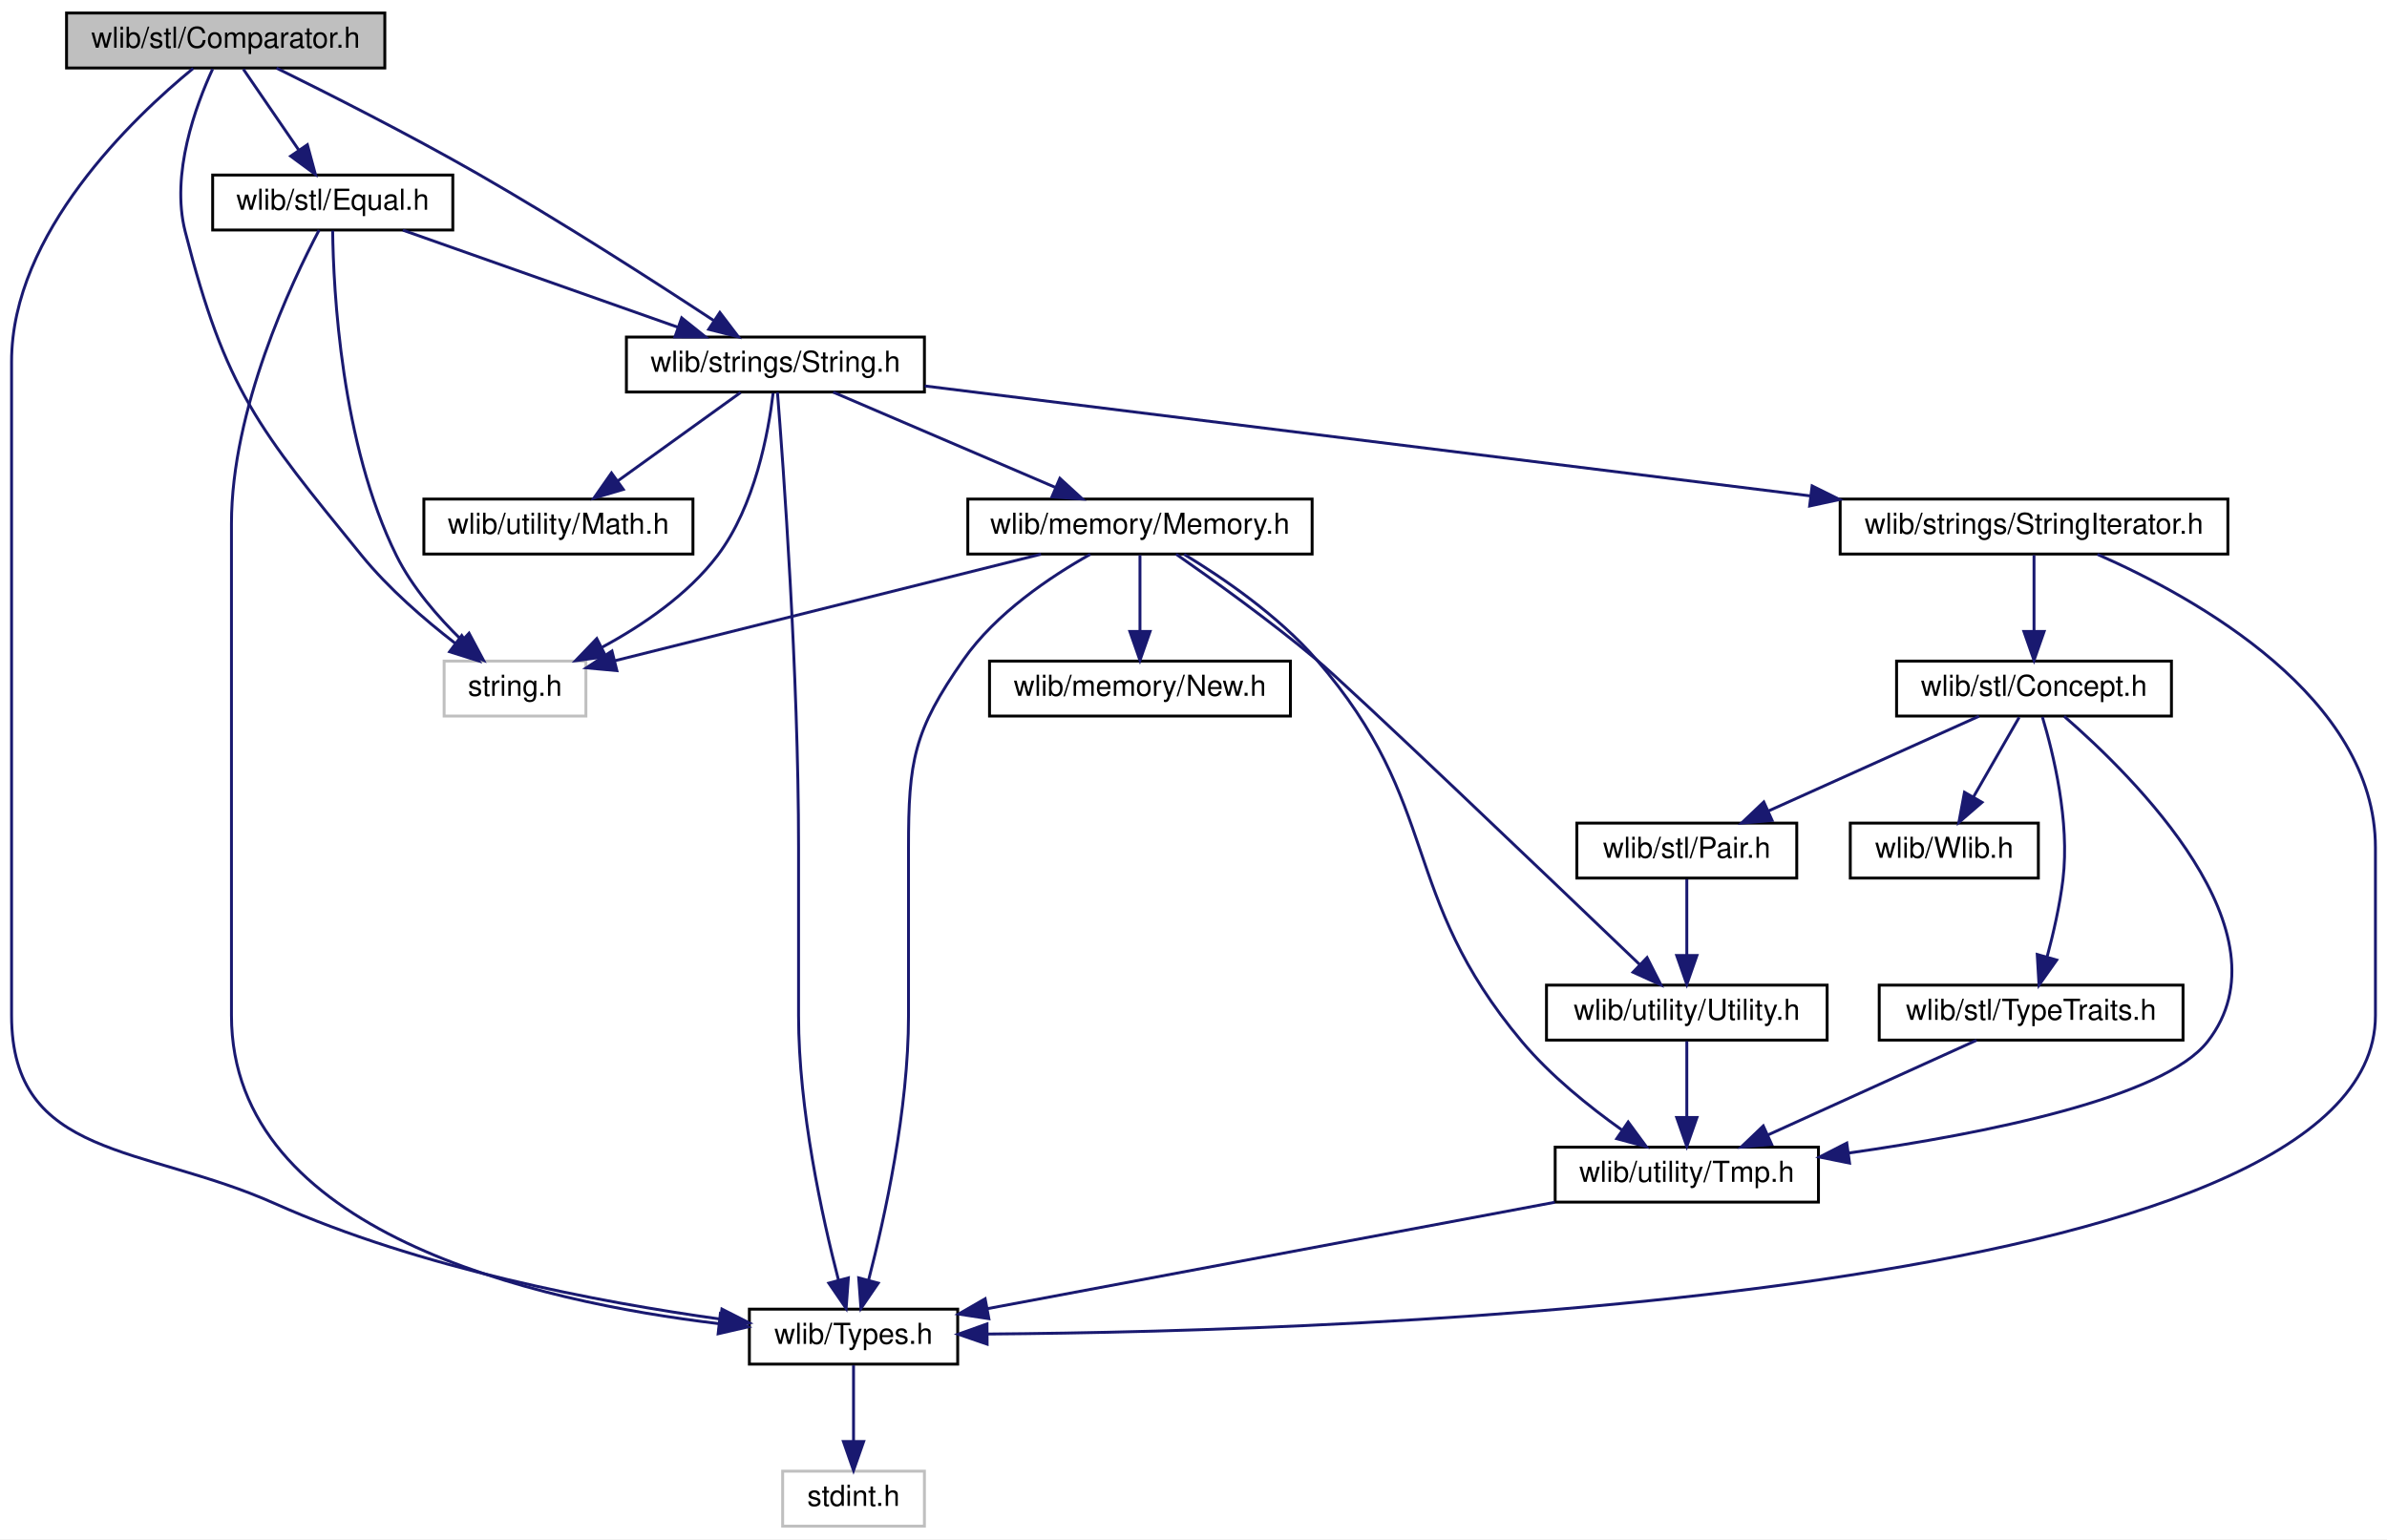
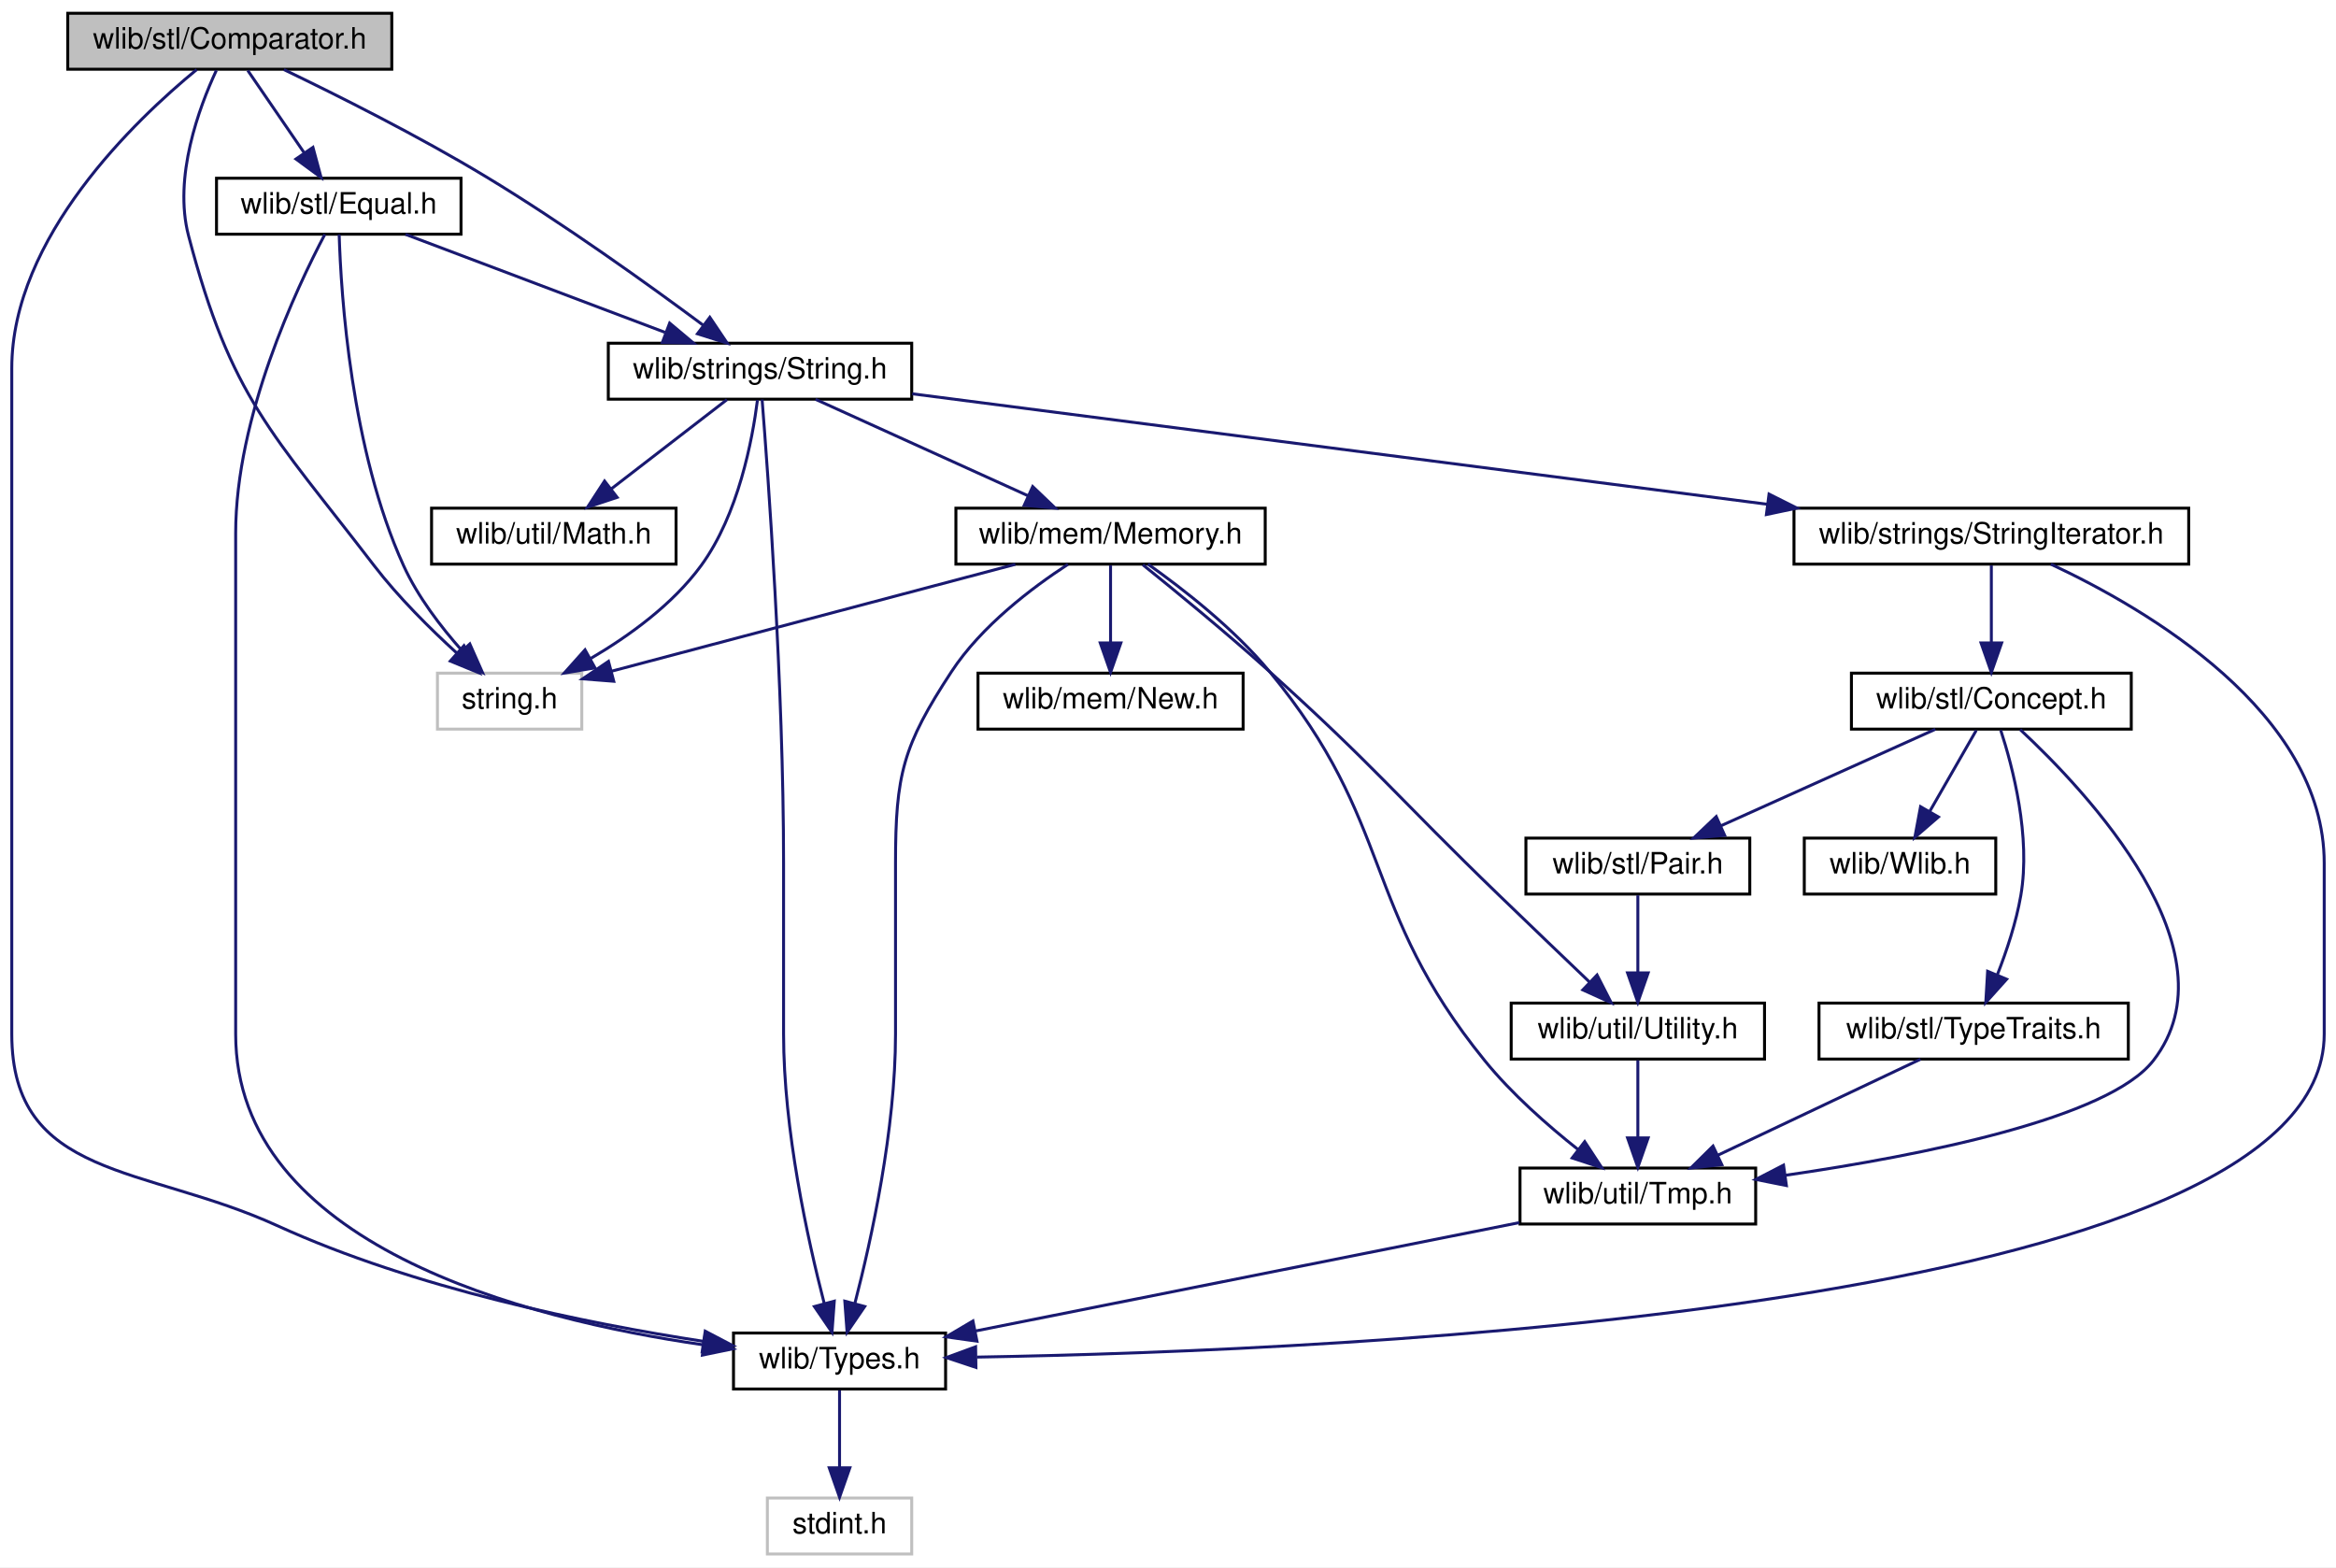
- <svg xmlns="http://www.w3.org/2000/svg" xmlns:xlink="http://www.w3.org/1999/xlink" width="825pt" height="532pt" viewBox="0.00 0.00 825.00 532.00">
+ <svg xmlns="http://www.w3.org/2000/svg" xmlns:xlink="http://www.w3.org/1999/xlink" width="793pt" height="532pt" viewBox="0.00 0.00 793.00 532.00">
  <g id="graph0" class="graph" transform="scale(1 1) rotate(0) translate(4 528)">
-     <polygon fill="white" stroke="none" points="-4,4 -4,-528 821,-528 821,4 -4,4" />
+     <polygon fill="white" stroke="none" points="-4,4 -4,-528 789,-528 789,4 -4,4" />
    <g id="node1" class="node">
      <polygon fill="#bfbfbf" stroke="black" points="19,-504.5 19,-523.5 129,-523.5 129,-504.5 19,-504.5" />
      <text text-anchor="middle" x="74" y="-511.5" font-family="Helvetica,sans-Serif" font-size="10.00">wlib/stl/Comparator.h</text>
    </g>
    <g id="node2" class="node">
-       <polygon fill="white" stroke="#bfbfbf" points="149.5,-280.5 149.5,-299.5 198.5,-299.5 198.5,-280.5 149.5,-280.5" />
-       <text text-anchor="middle" x="174" y="-287.5" font-family="Helvetica,sans-Serif" font-size="10.00">string.h</text>
+       <polygon fill="white" stroke="#bfbfbf" points="144.5,-280.5 144.5,-299.5 193.5,-299.5 193.5,-280.5 144.5,-280.5" />
+       <text text-anchor="middle" x="169" y="-287.5" font-family="Helvetica,sans-Serif" font-size="10.00">string.h</text>
    </g>
    <g id="edge1" class="edge">
-       <path fill="none" stroke="midnightblue" d="M69.481,-504.12C63.678,-491.559 54.929,-467.912 60,-448 73.988,-393.071 85.236,-379.975 121,-336 130.282,-324.587 142.739,-313.842 153.243,-305.715" />
-       <polygon fill="midnightblue" stroke="midnightblue" points="155.581,-308.338 161.495,-299.548 151.39,-302.731 155.581,-308.338" />
+       <path fill="none" stroke="midnightblue" d="M69.443,-504.11C63.596,-491.537 54.793,-467.877 60,-448 74.472,-392.752 88.237,-381.314 123,-336 131.226,-325.277 141.949,-314.64 150.973,-306.402" />
+       <polygon fill="midnightblue" stroke="midnightblue" points="153.506,-308.833 158.661,-299.577 148.859,-303.598 153.506,-308.833" />
    </g>
    <g id="node3" class="node">
      <g id="a_node3">
        <a xlink:href="../../d0/db6/_types_8h.html" target="_top" xlink:title="type definition of all the string types we will be using ">
-           <polygon fill="white" stroke="black" points="255,-56.5 255,-75.5 327,-75.5 327,-56.5 255,-56.5" />
-           <text text-anchor="middle" x="291" y="-63.5" font-family="Helvetica,sans-Serif" font-size="10.00">wlib/Types.h</text>
+           <polygon fill="white" stroke="black" points="245,-56.5 245,-75.5 317,-75.5 317,-56.5 245,-56.5" />
+           <text text-anchor="middle" x="281" y="-63.5" font-family="Helvetica,sans-Serif" font-size="10.00">wlib/Types.h</text>
        </a>
      </g>
    </g>
    <g id="edge2" class="edge">
-       <path fill="none" stroke="midnightblue" d="M62.761,-504.364C42.06,-487.385 0,-447.422 0,-403 0,-403 0,-403 0,-177 0,-127.298 45.633,-132.302 91,-112 141.013,-89.619 203.204,-77.882 244.838,-72.082" />
-       <polygon fill="midnightblue" stroke="midnightblue" points="245.51,-75.523 254.96,-70.732 244.585,-68.584 245.51,-75.523" />
+       <path fill="none" stroke="midnightblue" d="M62.761,-504.364C42.06,-487.385 0,-447.422 0,-403 0,-403 0,-403 0,-177 0,-127.659 45.118,-132.499 90,-112 136.894,-90.582 195.088,-78.761 234.837,-72.675" />
+       <polygon fill="midnightblue" stroke="midnightblue" points="235.394,-76.131 244.778,-71.214 234.375,-69.206 235.394,-76.131" />
    </g>
    <g id="node5" class="node">
      <g id="a_node5">
        <a xlink:href="../../d2/dc2/_equal_8h.html" target="_top" xlink:title="wlib/stl/Equal.h">
          <polygon fill="white" stroke="black" points="69.5,-448.5 69.5,-467.5 152.5,-467.5 152.5,-448.5 69.5,-448.5" />
          <text text-anchor="middle" x="111" y="-455.5" font-family="Helvetica,sans-Serif" font-size="10.00">wlib/stl/Equal.h</text>
        </a>
      </g>
    </g>
    <g id="edge4" class="edge">
      <path fill="none" stroke="midnightblue" d="M80.11,-504.083C85.282,-496.534 92.846,-485.495 99.194,-476.23" />
      <polygon fill="midnightblue" stroke="midnightblue" points="102.239,-477.979 105.004,-467.751 96.464,-474.022 102.239,-477.979" />
    </g>
    <g id="node6" class="node">
      <g id="a_node6">
        <a xlink:href="../../db/db5/_string_8h.html" target="_top" xlink:title="wlib/strings/String.h">
-           <polygon fill="white" stroke="black" points="212.5,-392.5 212.5,-411.5 315.5,-411.5 315.5,-392.5 212.5,-392.5" />
-           <text text-anchor="middle" x="264" y="-399.5" font-family="Helvetica,sans-Serif" font-size="10.00">wlib/strings/String.h</text>
+           <polygon fill="white" stroke="black" points="202.5,-392.5 202.5,-411.5 305.5,-411.5 305.5,-392.5 202.5,-392.5" />
+           <text text-anchor="middle" x="254" y="-399.5" font-family="Helvetica,sans-Serif" font-size="10.00">wlib/strings/String.h</text>
        </a>
      </g>
    </g>
    <g id="edge28" class="edge">
-       <path fill="none" stroke="midnightblue" d="M91.567,-504.467C109.308,-495.72 137.39,-481.523 161,-468 189.8,-451.505 222.004,-430.802 242.612,-417.252" />
-       <polygon fill="midnightblue" stroke="midnightblue" points="244.796,-420.003 251.21,-411.57 240.937,-414.163 244.796,-420.003" />
+       <path fill="none" stroke="midnightblue" d="M92.378,-504.376C110.255,-495.782 138.006,-481.898 161,-468 187.367,-452.063 216.23,-431.337 234.697,-417.622" />
+       <polygon fill="midnightblue" stroke="midnightblue" points="236.962,-420.299 242.871,-411.505 232.768,-414.695 236.962,-420.299" />
    </g>
    <g id="node4" class="node">
-       <polygon fill="white" stroke="#bfbfbf" points="266.5,-0.5 266.5,-19.5 315.5,-19.5 315.5,-0.5 266.5,-0.5" />
-       <text text-anchor="middle" x="291" y="-7.5" font-family="Helvetica,sans-Serif" font-size="10.00">stdint.h</text>
+       <polygon fill="white" stroke="#bfbfbf" points="256.5,-0.5 256.5,-19.5 305.5,-19.5 305.5,-0.5 256.5,-0.5" />
+       <text text-anchor="middle" x="281" y="-7.5" font-family="Helvetica,sans-Serif" font-size="10.00">stdint.h</text>
    </g>
    <g id="edge3" class="edge">
-       <path fill="none" stroke="midnightblue" d="M291,-56.083C291,-49.006 291,-38.861 291,-29.986" />
-       <polygon fill="midnightblue" stroke="midnightblue" points="294.5,-29.751 291,-19.751 287.5,-29.751 294.5,-29.751" />
+       <path fill="none" stroke="midnightblue" d="M281,-56.083C281,-49.006 281,-38.861 281,-29.986" />
+       <polygon fill="midnightblue" stroke="midnightblue" points="284.5,-29.751 281,-19.751 277.5,-29.751 284.5,-29.751" />
    </g>
    <g id="edge5" class="edge">
-       <path fill="none" stroke="midnightblue" d="M110.971,-448.28C111.235,-427.646 113.876,-374.658 133,-336 138.469,-324.945 147.472,-314.617 155.651,-306.651" />
-       <polygon fill="midnightblue" stroke="midnightblue" points="158.114,-309.141 163.097,-299.791 153.371,-303.992 158.114,-309.141" />
+       <path fill="none" stroke="midnightblue" d="M111.138,-448.359C111.762,-427.896 115.127,-375.252 133,-336 137.8,-325.458 145.622,-315.247 152.751,-307.224" />
+       <polygon fill="midnightblue" stroke="midnightblue" points="155.487,-309.422 159.773,-299.733 150.38,-304.635 155.487,-309.422" />
    </g>
    <g id="edge6" class="edge">
-       <path fill="none" stroke="midnightblue" d="M106.28,-448.456C96.726,-430.337 76,-386.48 76,-347 76,-347 76,-347 76,-177 76,-101.935 181.154,-78.063 244.383,-70.495" />
-       <polygon fill="midnightblue" stroke="midnightblue" points="244.972,-73.951 254.528,-69.376 244.205,-66.993 244.972,-73.951" />
+       <path fill="none" stroke="midnightblue" d="M106.28,-448.456C96.726,-430.337 76,-386.48 76,-347 76,-347 76,-347 76,-177 76,-105.41 174.271,-80.222 234.734,-71.5" />
+       <polygon fill="midnightblue" stroke="midnightblue" points="235.377,-74.945 244.822,-70.146 234.445,-68.008 235.377,-74.945" />
    </g>
    <g id="edge7" class="edge">
-       <path fill="none" stroke="midnightblue" d="M135.243,-448.444C160.871,-439.399 201.485,-425.064 230.238,-414.916" />
-       <polygon fill="midnightblue" stroke="midnightblue" points="231.605,-418.145 239.87,-411.516 229.275,-411.544 231.605,-418.145" />
+       <path fill="none" stroke="midnightblue" d="M133.659,-448.444C157.402,-439.478 194.909,-425.314 221.738,-415.183" />
+       <polygon fill="midnightblue" stroke="midnightblue" points="223.329,-418.324 231.447,-411.516 220.856,-411.775 223.329,-418.324" />
    </g>
    <g id="edge8" class="edge">
-       <path fill="none" stroke="midnightblue" d="M263.208,-392.138C261.617,-378.751 256.987,-353.12 244,-336 233.713,-322.44 218.069,-311.83 204.178,-304.327" />
-       <polygon fill="midnightblue" stroke="midnightblue" points="205.429,-301.037 194.928,-299.631 202.26,-307.278 205.429,-301.037" />
+       <path fill="none" stroke="midnightblue" d="M253.134,-392.193C251.446,-378.877 246.692,-353.339 234,-336 224.345,-322.81 209.606,-312.154 196.603,-304.528" />
+       <polygon fill="midnightblue" stroke="midnightblue" points="197.984,-301.292 187.539,-299.518 194.597,-307.418 197.984,-301.292" />
    </g>
    <g id="edge20" class="edge">
-       <path fill="none" stroke="midnightblue" d="M264.71,-392.366C266.668,-367.785 272,-295.303 272,-235 272,-235 272,-235 272,-177 272,-144.489 280.159,-107.35 285.784,-85.61" />
-       <polygon fill="midnightblue" stroke="midnightblue" points="289.218,-86.317 288.438,-75.751 282.459,-84.498 289.218,-86.317" />
+       <path fill="none" stroke="midnightblue" d="M254.71,-392.366C256.668,-367.785 262,-295.303 262,-235 262,-235 262,-235 262,-177 262,-144.489 270.159,-107.35 275.784,-85.61" />
+       <polygon fill="midnightblue" stroke="midnightblue" points="279.218,-86.317 278.438,-75.751 272.459,-84.498 279.218,-86.317" />
    </g>
    <g id="node7" class="node">
      <g id="a_node7">
        <a xlink:href="../../de/d0b/_string_iterator_8h.html" target="_top" xlink:title="wlib/strings/StringIterator.h">
-           <polygon fill="white" stroke="black" points="632,-336.5 632,-355.5 766,-355.5 766,-336.5 632,-336.5" />
-           <text text-anchor="middle" x="699" y="-343.5" font-family="Helvetica,sans-Serif" font-size="10.00">wlib/strings/StringIterator.h</text>
+           <polygon fill="white" stroke="black" points="605,-336.5 605,-355.5 739,-355.5 739,-336.5 605,-336.5" />
+           <text text-anchor="middle" x="672" y="-343.5" font-family="Helvetica,sans-Serif" font-size="10.00">wlib/strings/StringIterator.h</text>
        </a>
      </g>
    </g>
    <g id="edge9" class="edge">
-       <path fill="none" stroke="midnightblue" d="M315.608,-394.593C391.454,-385.178 533.561,-367.537 621.839,-356.579" />
-       <polygon fill="midnightblue" stroke="midnightblue" points="622.306,-360.048 631.799,-355.342 621.444,-353.101 622.306,-360.048" />
+       <path fill="none" stroke="midnightblue" d="M305.674,-394.324C378.509,-384.915 511.848,-367.689 595.992,-356.819" />
+       <polygon fill="midnightblue" stroke="midnightblue" points="596.533,-360.279 606.002,-355.526 595.636,-353.336 596.533,-360.279" />
    </g>
    <g id="node14" class="node">
      <g id="a_node14">
-         <a xlink:href="../../da/db8/_math_8h.html" target="_top" xlink:title="wlib/utility/Math.h">
-           <polygon fill="white" stroke="black" points="142.5,-336.5 142.5,-355.5 235.5,-355.5 235.5,-336.5 142.5,-336.5" />
-           <text text-anchor="middle" x="189" y="-343.5" font-family="Helvetica,sans-Serif" font-size="10.00">wlib/utility/Math.h</text>
+         <a xlink:href="../../da/db8/_math_8h.html" target="_top" xlink:title="wlib/util/Math.h">
+           <polygon fill="white" stroke="black" points="142.5,-336.5 142.5,-355.5 225.5,-355.5 225.5,-336.5 142.5,-336.5" />
+           <text text-anchor="middle" x="184" y="-343.5" font-family="Helvetica,sans-Serif" font-size="10.00">wlib/util/Math.h</text>
        </a>
      </g>
    </g>
    <g id="edge21" class="edge">
-       <path fill="none" stroke="midnightblue" d="M251.95,-392.324C240.537,-384.107 223.169,-371.602 209.565,-361.807" />
-       <polygon fill="midnightblue" stroke="midnightblue" points="211.43,-358.837 201.269,-355.834 207.34,-364.517 211.43,-358.837" />
+       <path fill="none" stroke="midnightblue" d="M242.753,-392.324C232.203,-384.185 216.199,-371.839 203.558,-362.087" />
+       <polygon fill="midnightblue" stroke="midnightblue" points="205.507,-359.171 195.451,-355.834 201.231,-364.713 205.507,-359.171" />
    </g>
    <g id="node15" class="node">
      <g id="a_node15">
        <a xlink:href="../../d3/de6/_memory_8h.html" target="_top" xlink:title="Memory is a class that provides dynamic fixed size memory. ">
-           <polygon fill="white" stroke="black" points="330.5,-336.5 330.5,-355.5 449.5,-355.5 449.5,-336.5 330.5,-336.5" />
-           <text text-anchor="middle" x="390" y="-343.5" font-family="Helvetica,sans-Serif" font-size="10.00">wlib/memory/Memory.h</text>
+           <polygon fill="white" stroke="black" points="320.5,-336.5 320.5,-355.5 425.5,-355.5 425.5,-336.5 320.5,-336.5" />
+           <text text-anchor="middle" x="373" y="-343.5" font-family="Helvetica,sans-Serif" font-size="10.00">wlib/mem/Memory.h</text>
        </a>
      </g>
    </g>
    <g id="edge22" class="edge">
-       <path fill="none" stroke="midnightblue" d="M283.965,-392.444C304.609,-383.596 337.063,-369.687 360.632,-359.586" />
-       <polygon fill="midnightblue" stroke="midnightblue" points="362.316,-362.673 370.128,-355.516 359.558,-356.239 362.316,-362.673" />
+       <path fill="none" stroke="midnightblue" d="M272.856,-392.444C292.266,-383.636 322.73,-369.812 344.965,-359.722" />
+       <polygon fill="midnightblue" stroke="midnightblue" points="346.572,-362.836 354.232,-355.516 343.68,-356.462 346.572,-362.836" />
    </g>
    <g id="edge10" class="edge">
-       <path fill="none" stroke="midnightblue" d="M720.918,-336.388C755.043,-321.371 817,-286.953 817,-235 817,-235 817,-235 817,-177 817,-79.45 466.005,-67.871 337.455,-66.902" />
-       <polygon fill="midnightblue" stroke="midnightblue" points="337.174,-63.4 327.154,-66.843 337.134,-70.4 337.174,-63.4" />
+       <path fill="none" stroke="midnightblue" d="M692.202,-336.492C724.705,-321.293 785,-286.197 785,-235 785,-235 785,-235 785,-177 785,-83.885 452.475,-69.463 327.621,-67.33" />
+       <polygon fill="midnightblue" stroke="midnightblue" points="327.298,-63.825 317.246,-67.173 327.192,-70.824 327.298,-63.825" />
    </g>
    <g id="node8" class="node">
      <g id="a_node8">
        <a xlink:href="../../d8/dd7/_concept_8h.html" target="_top" xlink:title="Concept definitions. ">
-           <polygon fill="white" stroke="black" points="651.5,-280.5 651.5,-299.5 746.5,-299.5 746.5,-280.5 651.5,-280.5" />
-           <text text-anchor="middle" x="699" y="-287.5" font-family="Helvetica,sans-Serif" font-size="10.00">wlib/stl/Concept.h</text>
+           <polygon fill="white" stroke="black" points="624.5,-280.5 624.5,-299.5 719.5,-299.5 719.5,-280.5 624.5,-280.5" />
+           <text text-anchor="middle" x="672" y="-287.5" font-family="Helvetica,sans-Serif" font-size="10.00">wlib/stl/Concept.h</text>
        </a>
      </g>
    </g>
    <g id="edge11" class="edge">
-       <path fill="none" stroke="midnightblue" d="M699,-336.083C699,-329.006 699,-318.861 699,-309.986" />
-       <polygon fill="midnightblue" stroke="midnightblue" points="702.5,-309.751 699,-299.751 695.5,-309.751 702.5,-309.751" />
+       <path fill="none" stroke="midnightblue" d="M672,-336.083C672,-329.006 672,-318.861 672,-309.986" />
+       <polygon fill="midnightblue" stroke="midnightblue" points="675.5,-309.751 672,-299.751 668.5,-309.751 675.5,-309.751" />
    </g>
    <g id="node9" class="node">
      <g id="a_node9">
        <a xlink:href="../../d2/db4/_wlib_8h.html" target="_top" xlink:title="wlib/Wlib.h">
-           <polygon fill="white" stroke="black" points="635.5,-224.5 635.5,-243.5 700.5,-243.5 700.5,-224.5 635.5,-224.5" />
-           <text text-anchor="middle" x="668" y="-231.5" font-family="Helvetica,sans-Serif" font-size="10.00">wlib/Wlib.h</text>
+           <polygon fill="white" stroke="black" points="608.5,-224.5 608.5,-243.5 673.5,-243.5 673.5,-224.5 608.5,-224.5" />
+           <text text-anchor="middle" x="641" y="-231.5" font-family="Helvetica,sans-Serif" font-size="10.00">wlib/Wlib.h</text>
        </a>
      </g>
    </g>
    <g id="edge12" class="edge">
-       <path fill="none" stroke="midnightblue" d="M693.881,-280.083C689.592,-272.613 683.342,-261.724 678.058,-252.52" />
-       <polygon fill="midnightblue" stroke="midnightblue" points="681.038,-250.681 673.024,-243.751 674.967,-254.166 681.038,-250.681" />
+       <path fill="none" stroke="midnightblue" d="M666.881,-280.083C662.592,-272.613 656.342,-261.724 651.058,-252.52" />
+       <polygon fill="midnightblue" stroke="midnightblue" points="654.038,-250.681 646.024,-243.751 647.967,-254.166 654.038,-250.681" />
    </g>
    <g id="node10" class="node">
      <g id="a_node10">
        <a xlink:href="../../d4/dda/_pair_8h.html" target="_top" xlink:title="Implementation of a 2-element tuple. ">
-           <polygon fill="white" stroke="black" points="541,-224.5 541,-243.5 617,-243.5 617,-224.5 541,-224.5" />
-           <text text-anchor="middle" x="579" y="-231.5" font-family="Helvetica,sans-Serif" font-size="10.00">wlib/stl/Pair.h</text>
+           <polygon fill="white" stroke="black" points="514,-224.5 514,-243.5 590,-243.5 590,-224.5 514,-224.5" />
+           <text text-anchor="middle" x="552" y="-231.5" font-family="Helvetica,sans-Serif" font-size="10.00">wlib/stl/Pair.h</text>
        </a>
      </g>
    </g>
    <g id="edge13" class="edge">
-       <path fill="none" stroke="midnightblue" d="M679.986,-280.444C660.412,-271.636 629.692,-257.812 607.271,-247.722" />
-       <polygon fill="midnightblue" stroke="midnightblue" points="608.481,-244.428 597.925,-243.516 605.608,-250.812 608.481,-244.428" />
+       <path fill="none" stroke="midnightblue" d="M652.986,-280.444C633.412,-271.636 602.692,-257.812 580.271,-247.722" />
+       <polygon fill="midnightblue" stroke="midnightblue" points="581.481,-244.428 570.925,-243.516 578.608,-250.812 581.481,-244.428" />
    </g>
    <g id="node12" class="node">
      <g id="a_node12">
        <a xlink:href="../../d2/d37/_tmp_8h.html" target="_top" xlink:title="Template helper types, structs, and metafunctions. ">
-           <polygon fill="white" stroke="black" points="533.5,-112.5 533.5,-131.5 624.5,-131.5 624.5,-112.5 533.5,-112.5" />
-           <text text-anchor="middle" x="579" y="-119.5" font-family="Helvetica,sans-Serif" font-size="10.00">wlib/utility/Tmp.h</text>
+           <polygon fill="white" stroke="black" points="512,-112.5 512,-131.5 592,-131.5 592,-112.5 512,-112.5" />
+           <text text-anchor="middle" x="552" y="-119.5" font-family="Helvetica,sans-Serif" font-size="10.00">wlib/util/Tmp.h</text>
        </a>
      </g>
    </g>
    <g id="edge19" class="edge">
-       <path fill="none" stroke="midnightblue" d="M709.417,-280.413C733.401,-259.619 788.293,-205.518 759,-168 743.764,-148.486 681.923,-136.181 634.942,-129.465" />
-       <polygon fill="midnightblue" stroke="midnightblue" points="635.248,-125.974 624.864,-128.076 634.292,-132.908 635.248,-125.974" />
+       <path fill="none" stroke="midnightblue" d="M681.787,-280.349C704.301,-259.413 755.704,-205.018 727,-168 711.765,-148.352 648.303,-135.783 602.178,-129.059" />
+       <polygon fill="midnightblue" stroke="midnightblue" points="602.429,-125.56 592.039,-127.633 601.454,-132.492 602.429,-125.56" />
    </g>
    <g id="node13" class="node">
      <g id="a_node13">
        <a xlink:href="../../d4/dd5/_type_traits_8h.html" target="_top" xlink:title="Metafunctions for types. ">
-           <polygon fill="white" stroke="black" points="645.5,-168.5 645.5,-187.5 750.5,-187.5 750.5,-168.5 645.5,-168.5" />
-           <text text-anchor="middle" x="698" y="-175.5" font-family="Helvetica,sans-Serif" font-size="10.00">wlib/stl/TypeTraits.h</text>
+           <polygon fill="white" stroke="black" points="613.5,-168.5 613.5,-187.5 718.5,-187.5 718.5,-168.5 613.5,-168.5" />
+           <text text-anchor="middle" x="666" y="-175.5" font-family="Helvetica,sans-Serif" font-size="10.00">wlib/stl/TypeTraits.h</text>
        </a>
      </g>
    </g>
    <g id="edge17" class="edge">
-       <path fill="none" stroke="midnightblue" d="M701.896,-280.194C705.646,-267.72 711.43,-244.177 709,-224 707.929,-215.107 705.708,-205.434 703.54,-197.344" />
-       <polygon fill="midnightblue" stroke="midnightblue" points="706.844,-196.167 700.73,-187.514 700.113,-198.091 706.844,-196.167" />
+       <path fill="none" stroke="midnightblue" d="M675.181,-280.152C679.27,-267.629 685.454,-244.027 682,-224 680.432,-214.91 677.205,-205.222 674.057,-197.173" />
+       <polygon fill="midnightblue" stroke="midnightblue" points="677.194,-195.602 670.111,-187.723 670.735,-198.299 677.194,-195.602" />
    </g>
    <g id="node11" class="node">
      <g id="a_node11">
        <a xlink:href="../../db/d2a/_utility_8h.html" target="_top" xlink:title="Various helper functions. ">
-           <polygon fill="white" stroke="black" points="530.5,-168.5 530.5,-187.5 627.5,-187.5 627.5,-168.5 530.5,-168.5" />
-           <text text-anchor="middle" x="579" y="-175.5" font-family="Helvetica,sans-Serif" font-size="10.00">wlib/utility/Utility.h</text>
+           <polygon fill="white" stroke="black" points="509,-168.5 509,-187.5 595,-187.5 595,-168.5 509,-168.5" />
+           <text text-anchor="middle" x="552" y="-175.5" font-family="Helvetica,sans-Serif" font-size="10.00">wlib/util/Utility.h</text>
        </a>
      </g>
    </g>
    <g id="edge14" class="edge">
-       <path fill="none" stroke="midnightblue" d="M579,-224.083C579,-217.006 579,-206.861 579,-197.986" />
-       <polygon fill="midnightblue" stroke="midnightblue" points="582.5,-197.751 579,-187.751 575.5,-197.751 582.5,-197.751" />
+       <path fill="none" stroke="midnightblue" d="M552,-224.083C552,-217.006 552,-206.861 552,-197.986" />
+       <polygon fill="midnightblue" stroke="midnightblue" points="555.5,-197.751 552,-187.751 548.5,-197.751 555.5,-197.751" />
    </g>
    <g id="edge15" class="edge">
-       <path fill="none" stroke="midnightblue" d="M579,-168.083C579,-161.006 579,-150.861 579,-141.986" />
-       <polygon fill="midnightblue" stroke="midnightblue" points="582.5,-141.751 579,-131.751 575.5,-141.751 582.5,-141.751" />
+       <path fill="none" stroke="midnightblue" d="M552,-168.083C552,-161.006 552,-150.861 552,-141.986" />
+       <polygon fill="midnightblue" stroke="midnightblue" points="555.5,-141.751 552,-131.751 548.5,-141.751 555.5,-141.751" />
    </g>
    <g id="edge16" class="edge">
-       <path fill="none" stroke="midnightblue" d="M533.366,-112.444C479.723,-102.386 391.197,-85.787 337.277,-75.677" />
-       <polygon fill="midnightblue" stroke="midnightblue" points="337.776,-72.21 327.302,-73.807 336.486,-79.09 337.776,-72.21" />
+       <path fill="none" stroke="midnightblue" d="M511.721,-112.974C462.373,-103.141 378.953,-86.518 327.092,-76.184" />
+       <polygon fill="midnightblue" stroke="midnightblue" points="327.651,-72.727 317.16,-74.205 326.283,-79.592 327.651,-72.727" />
    </g>
    <g id="edge18" class="edge">
-       <path fill="none" stroke="midnightblue" d="M679.144,-168.444C659.734,-159.636 629.27,-145.812 607.035,-135.722" />
-       <polygon fill="midnightblue" stroke="midnightblue" points="608.32,-132.462 597.768,-131.516 605.428,-138.836 608.32,-132.462" />
+       <path fill="none" stroke="midnightblue" d="M647.936,-168.444C629.425,-159.675 600.419,-145.935 579.145,-135.858" />
+       <polygon fill="midnightblue" stroke="midnightblue" points="580.515,-132.634 569.979,-131.516 577.518,-138.96 580.515,-132.634" />
    </g>
    <g id="edge23" class="edge">
-       <path fill="none" stroke="midnightblue" d="M355.774,-336.444C315.503,-326.376 249.019,-309.755 208.59,-299.648" />
-       <polygon fill="midnightblue" stroke="midnightblue" points="209.21,-296.195 198.66,-297.165 207.512,-302.986 209.21,-296.195" />
+       <path fill="none" stroke="midnightblue" d="M340.676,-336.444C303.239,-326.534 241.814,-310.274 203.483,-300.128" />
+       <polygon fill="midnightblue" stroke="midnightblue" points="204.356,-296.739 193.794,-297.563 202.565,-303.506 204.356,-296.739" />
    </g>
    <g id="edge24" class="edge">
-       <path fill="none" stroke="midnightblue" d="M372.824,-336.412C359.052,-328.681 340.23,-316.074 329,-300 311.763,-275.327 310,-265.098 310,-235 310,-235 310,-235 310,-177 310,-144.489 301.841,-107.35 296.216,-85.61" />
-       <polygon fill="midnightblue" stroke="midnightblue" points="299.541,-84.498 293.562,-75.751 292.782,-86.317 299.541,-84.498" />
+       <path fill="none" stroke="midnightblue" d="M358.54,-336.435C346.299,-328.469 329.169,-315.514 319,-300 302.5,-274.828 300,-265.098 300,-235 300,-235 300,-235 300,-177 300,-144.489 291.841,-107.35 286.216,-85.61" />
+       <polygon fill="midnightblue" stroke="midnightblue" points="289.541,-84.498 283.562,-75.751 282.782,-86.317 289.541,-84.498" />
    </g>
    <g id="edge25" class="edge">
-       <path fill="none" stroke="midnightblue" d="M402.486,-336.46C415.057,-327.709 434.847,-313.507 451,-300 462.462,-290.415 531.024,-224.944 562.823,-194.502" />
-       <polygon fill="midnightblue" stroke="midnightblue" points="565.257,-197.018 570.058,-187.573 560.415,-191.962 565.257,-197.018" />
+       <path fill="none" stroke="midnightblue" d="M383.967,-336.277C395.029,-327.383 412.497,-313.073 427,-300 462.952,-267.594 470.186,-257.626 505,-224 515.181,-214.167 526.655,-203.179 535.717,-194.523" />
+       <polygon fill="midnightblue" stroke="midnightblue" points="538.15,-197.04 542.967,-187.603 533.317,-191.976 538.15,-197.04" />
    </g>
    <g id="edge26" class="edge">
-       <path fill="none" stroke="midnightblue" d="M405.272,-336.396C418.597,-328.315 437.809,-315.212 451,-300 494.641,-249.671 479.188,-219.036 522,-168 531.846,-156.262 545.188,-145.529 556.488,-137.49" />
-       <polygon fill="midnightblue" stroke="midnightblue" points="558.736,-140.193 565.007,-131.654 554.779,-134.419 558.736,-140.193" />
+       <path fill="none" stroke="midnightblue" d="M385.731,-336.483C397.473,-328.175 414.873,-314.675 427,-300 469.705,-248.321 457.778,-220.074 500,-168 509.164,-156.698 521.388,-145.958 531.682,-137.807" />
+       <polygon fill="midnightblue" stroke="midnightblue" points="533.956,-140.473 539.765,-131.613 529.698,-134.917 533.956,-140.473" />
    </g>
    <g id="node16" class="node">
      <g id="a_node16">
        <a xlink:href="../../d9/d8a/_new_8h.html" target="_top" xlink:title="New operators defined for Arduino boards and for other boards use the normal new. ...">
-           <polygon fill="white" stroke="black" points="338,-280.5 338,-299.5 442,-299.5 442,-280.5 338,-280.5" />
-           <text text-anchor="middle" x="390" y="-287.5" font-family="Helvetica,sans-Serif" font-size="10.00">wlib/memory/New.h</text>
+           <polygon fill="white" stroke="black" points="328,-280.5 328,-299.5 418,-299.5 418,-280.5 328,-280.5" />
+           <text text-anchor="middle" x="373" y="-287.5" font-family="Helvetica,sans-Serif" font-size="10.00">wlib/mem/New.h</text>
        </a>
      </g>
    </g>
    <g id="edge27" class="edge">
-       <path fill="none" stroke="midnightblue" d="M390,-336.083C390,-329.006 390,-318.861 390,-309.986" />
-       <polygon fill="midnightblue" stroke="midnightblue" points="393.5,-309.751 390,-299.751 386.5,-309.751 393.5,-309.751" />
+       <path fill="none" stroke="midnightblue" d="M373,-336.083C373,-329.006 373,-318.861 373,-309.986" />
+       <polygon fill="midnightblue" stroke="midnightblue" points="376.5,-309.751 373,-299.751 369.5,-309.751 376.5,-309.751" />
    </g>
  </g>
</svg>
